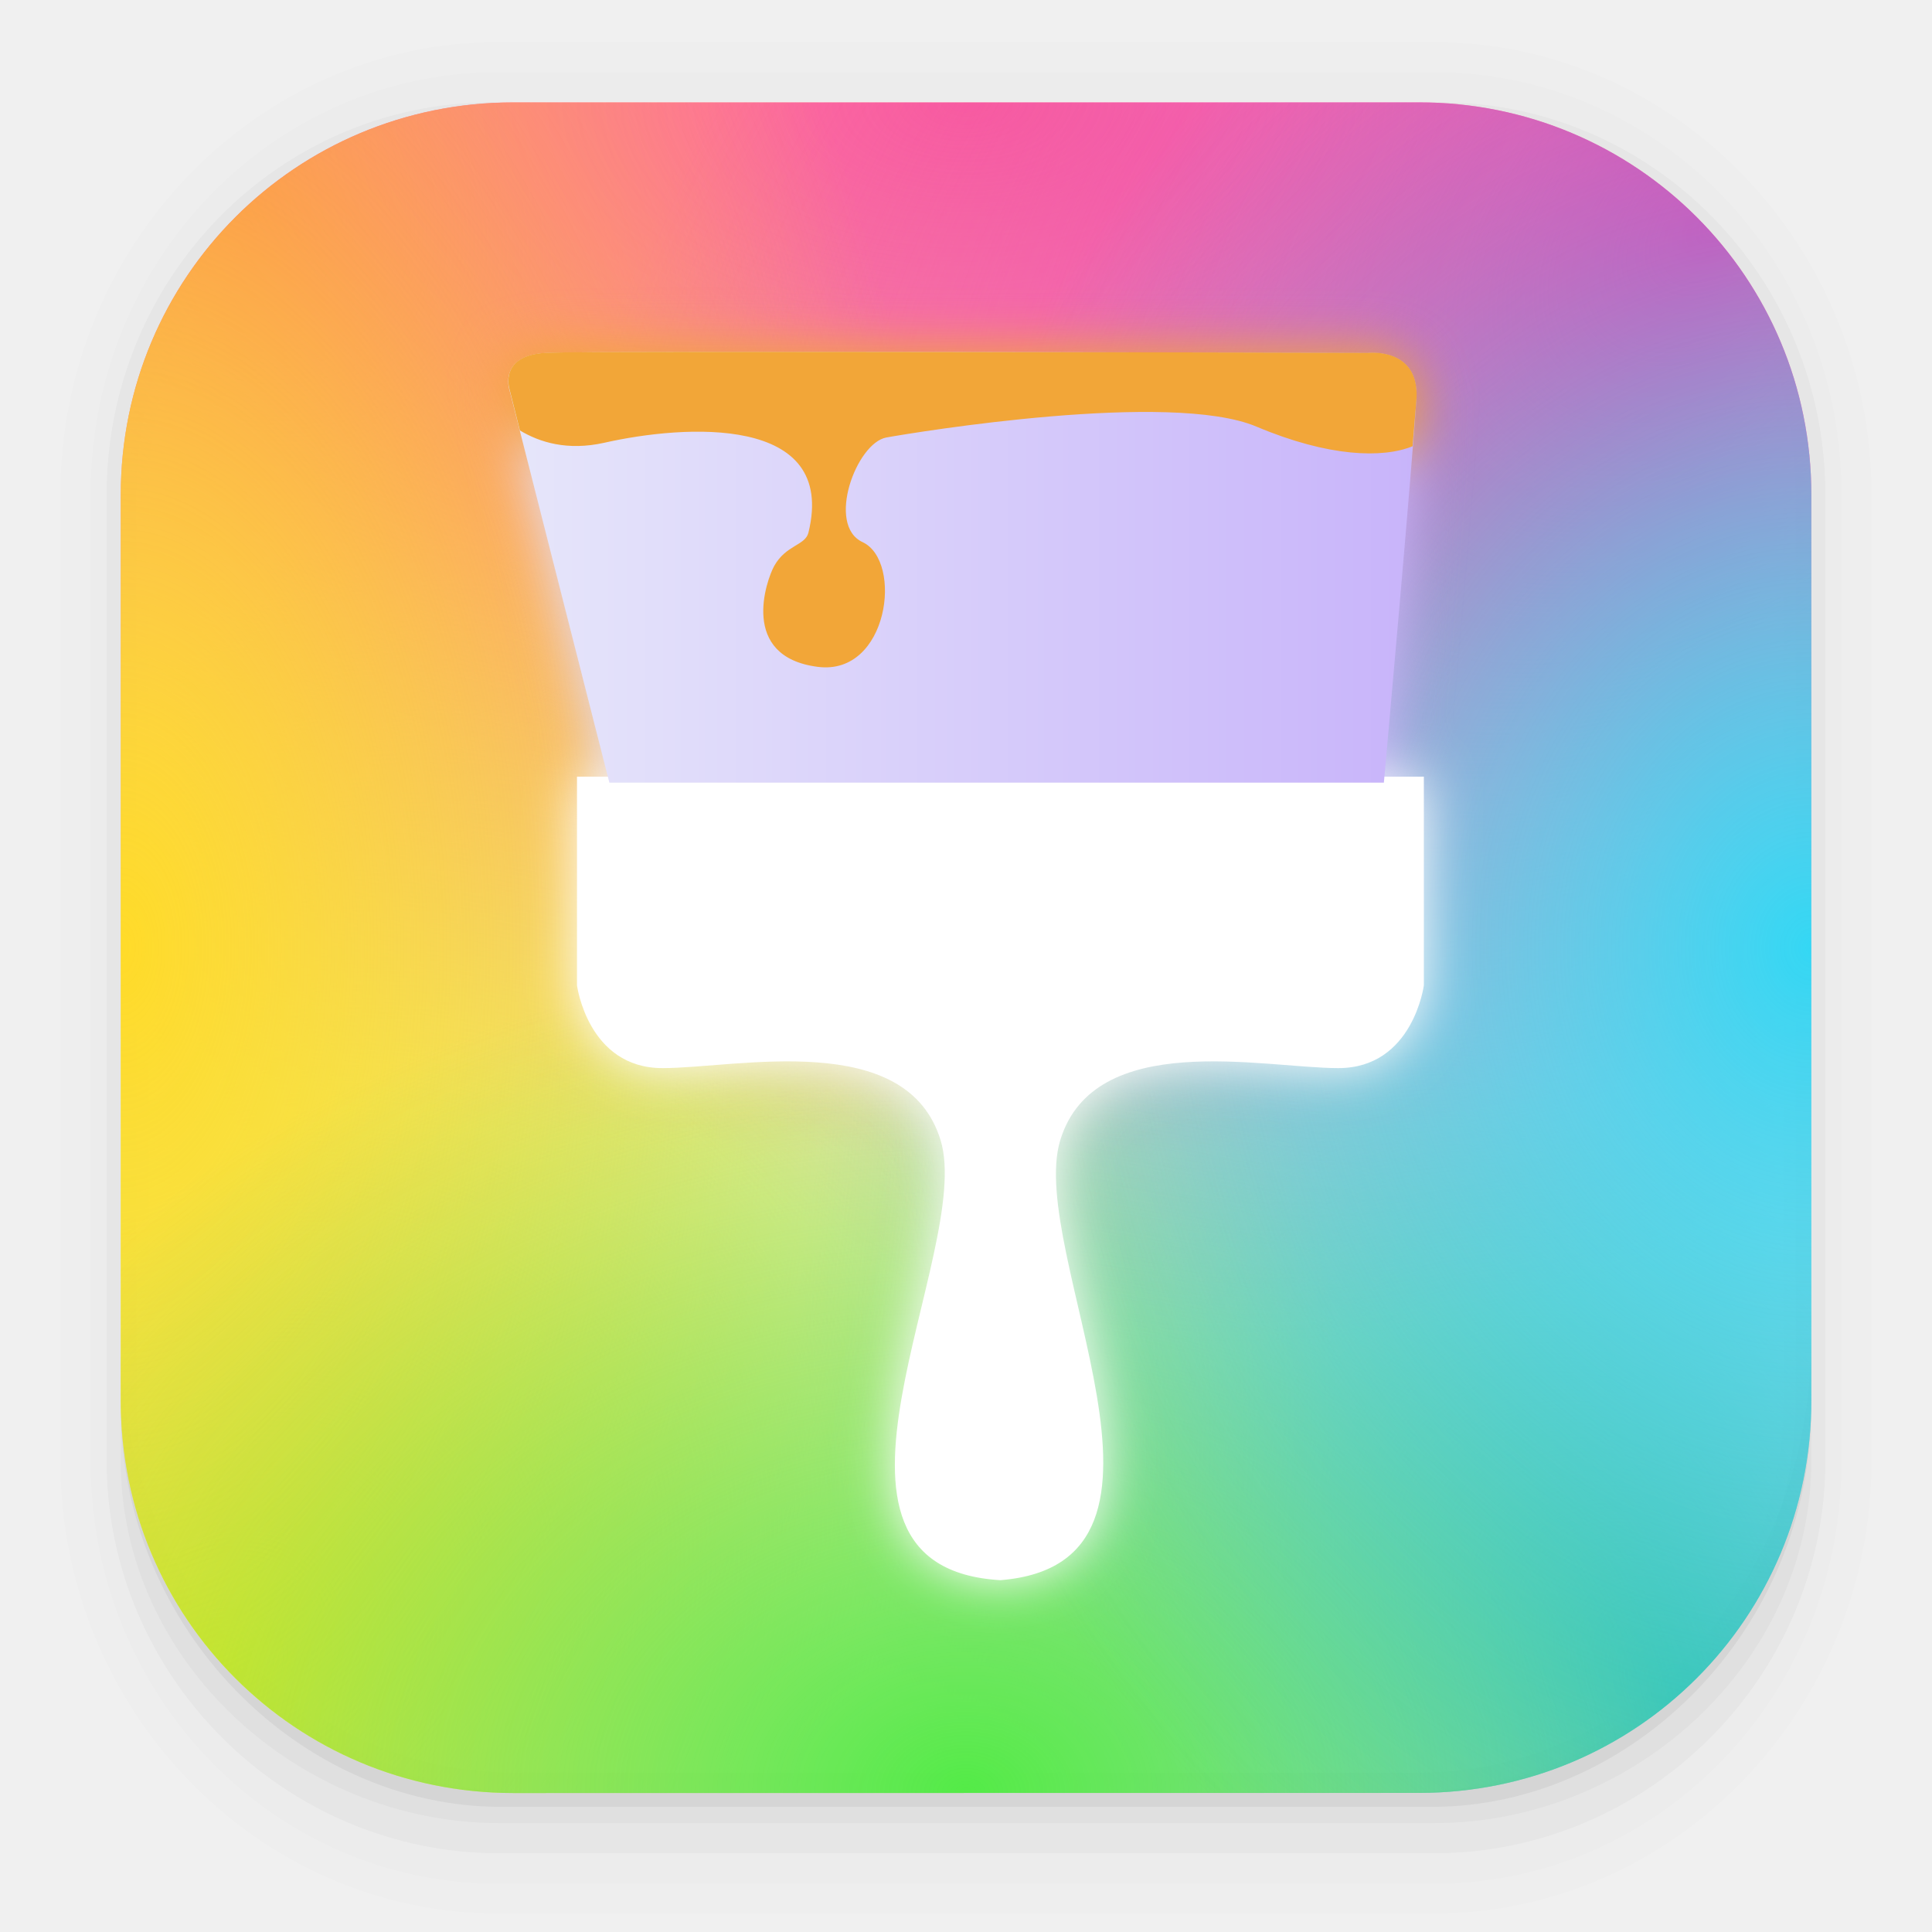
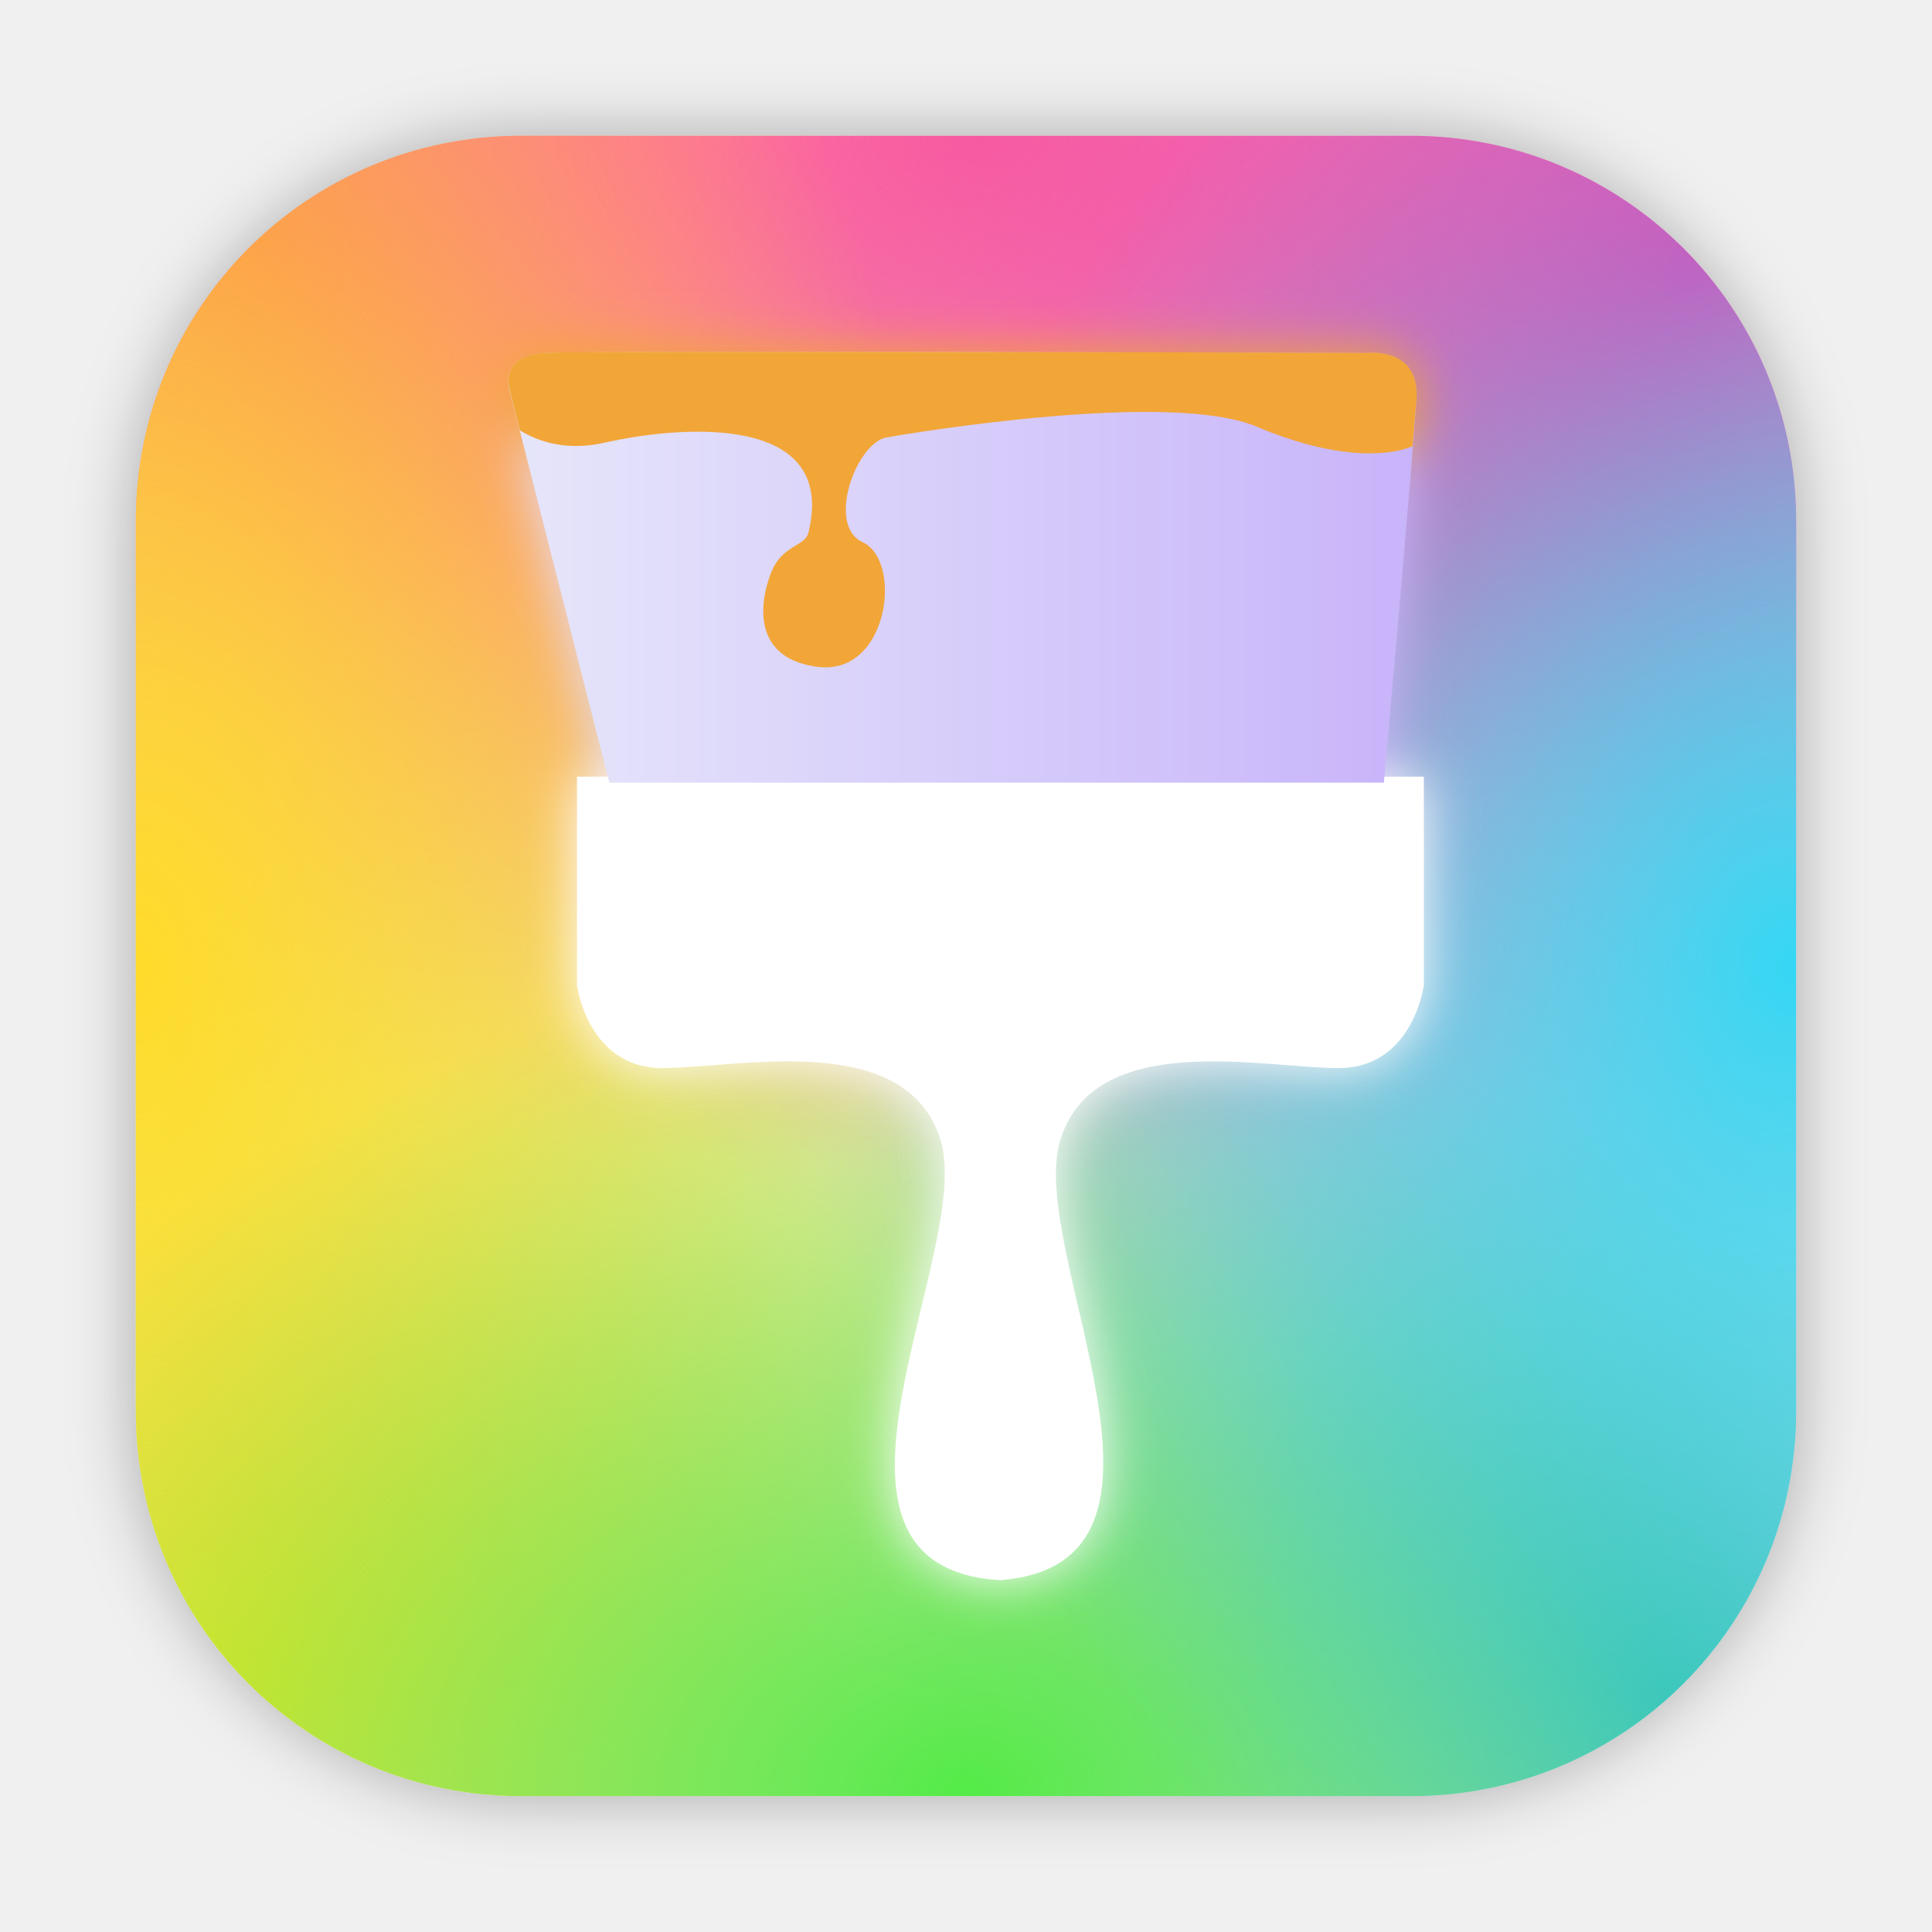
- <svg xmlns="http://www.w3.org/2000/svg" xmlns:xlink="http://www.w3.org/1999/xlink" width="64" height="64" version="1.1" viewBox="0 0 16.933 16.933" id="svg53">
+ <svg xmlns="http://www.w3.org/2000/svg" xmlns:xlink="http://www.w3.org/1999/xlink" id="svg53" viewBox="0 0 16.933 16.933" version="1.1" height="64" width="64">
  <defs id="defs5">
    <clipPath id="a">
-       <path d="m188.97 44c72.649 0 83.031 10.357 83.031 82.938v58.125c0 72.581-10.383 82.938-83.031 82.938h-73.938c-72.649 0-83.031-10.357-83.031-82.938v-58.125c0-72.581 10.383-82.938 83.031-82.938z" fill="#8c59d9" id="path2" />
+       <path id="path2" fill="#8c59d9" d="m188.97 44c72.649 0 83.031 10.357 83.031 82.938v58.125c0 72.581-10.383 82.938-83.031 82.938h-73.938c-72.649 0-83.031-10.357-83.031-82.938v-58.125c0-72.581 10.383-82.938 83.031-82.938z" />
    </clipPath>
-     <linearGradient gradientUnits="userSpaceOnUse" gradientTransform="matrix(1.0799,0,0,1.0799,-1.054245,-1.185925)" y2="15.61" y1="7.673" x2="11.377" x1="11.377" id="linearGradient1065">
-       <stop id="stop882" offset="0" stop-color="#fff" />
-       <stop id="stop884" offset="1" stop-color="#dff1ed" />
+     <linearGradient id="linearGradient1065" x1="11.377" x2="11.377" y1="7.673" y2="15.61" gradientTransform="matrix(1.0799,0,0,1.0799,-1.054245,-1.185925)" gradientUnits="userSpaceOnUse">
+       <stop stop-color="#fff" offset="0" id="stop882" />
+       <stop stop-color="#dff1ed" offset="1" id="stop884" />
    </linearGradient>
-     <linearGradient gradientUnits="userSpaceOnUse" gradientTransform="translate(3.415155,3.240075)" y2="10.583" y1="16.404" x2="11.641" x1="11.641" id="linearGradient903">
-       <stop id="stop887" offset="0" stop-color="#030707" />
-       <stop id="stop889" offset="1" stop-color="#283e48" />
+     <linearGradient id="linearGradient903" x1="11.641" x2="11.641" y1="16.404" y2="10.583" gradientTransform="translate(3.415155,3.240075)" gradientUnits="userSpaceOnUse">
+       <stop stop-color="#030707" offset="0" id="stop887" />
+       <stop stop-color="#283e48" offset="1" id="stop889" />
    </linearGradient>
-     <radialGradient gradientUnits="userSpaceOnUse" gradientTransform="matrix(1.3274,-6.5371e-8,7.7171e-8,0.99996,-2.801445,14.65537)" r="7.409" cy="1.058" cx="8.466" id="radialGradient949-3">
-       <stop id="stop892" offset="0" stop-color="#53eb47" />
-       <stop id="stop894" offset="1" stop-opacity="0" stop-color="#72cb6b" />
+     <radialGradient id="radialGradient949-3" cx="8.466" cy="1.058" r="7.409" gradientTransform="matrix(1.3274,-6.5371e-8,7.7171e-8,0.99996,-2.772,14.65537)" gradientUnits="userSpaceOnUse">
+       <stop stop-color="#53eb47" offset="0" id="stop892" />
+       <stop stop-color="#72cb6b" stop-opacity="0" offset="1" id="stop894" />
    </radialGradient>
-     <radialGradient gradientUnits="userSpaceOnUse" gradientTransform="matrix(6.5371e-8,1.7918,-0.99996,1.0417e-7,2.087155,-6.864925)" r="7.409" cy="1.058" cx="8.466" id="radialGradient959-6">
-       <stop id="stop897" offset="0" stop-color="#ffdb29" />
-       <stop id="stop899" offset="1" stop-opacity="0" stop-color="#f9da3e" />
+     <radialGradient id="radialGradient959-6" cx="8.466" cy="1.058" r="7.409" gradientTransform="matrix(6.5371e-8,1.7918,-0.99996,1.0417e-7,2.1166,-6.864925)" gradientUnits="userSpaceOnUse">
+       <stop stop-color="#ffdb29" offset="0" id="stop897" />
+       <stop stop-color="#f9da3e" stop-opacity="0" offset="1" id="stop899" />
    </radialGradient>
-     <radialGradient gradientUnits="userSpaceOnUse" gradientTransform="matrix(-0.68685,-0.77843,1.2142,-1.0714,16.32355,3.397675)" r="7.409" cy="-3.8191e-5" cx="1.852" id="radialGradient907-7">
-       <stop id="stop902" offset="0" stop-color="#ff29b0" />
-       <stop id="stop904" offset="1" stop-opacity="0" stop-color="#d462aa" />
+     <radialGradient id="radialGradient907-7" cx="1.852" cy="-3.8191e-5" r="7.409" gradientTransform="matrix(-0.68685,-0.77843,1.2142,-1.0714,16.353,3.397675)" gradientUnits="userSpaceOnUse">
+       <stop stop-color="#ff29b0" offset="0" id="stop902" />
+       <stop stop-color="#d462aa" stop-opacity="0" offset="1" id="stop904" />
    </radialGradient>
-     <radialGradient gradientUnits="userSpaceOnUse" gradientTransform="matrix(-2.1991,8.1711e-8,-1.2786e-7,-1.2499,27.05655,2.220575)" r="7.409" cy="1.058" cx="8.466" id="radialGradient901-5">
-       <stop id="stop907" offset="0" stop-color="#ff5c9e" />
-       <stop id="stop909" offset="1" stop-opacity="0" stop-color="#f566a0" />
+     <radialGradient id="radialGradient901-5" cx="8.466" cy="1.058" r="7.409" gradientTransform="matrix(-2.1991,8.1711e-8,-1.2786e-7,-1.2499,27.086,2.220575)" gradientUnits="userSpaceOnUse">
+       <stop stop-color="#ff5c9e" offset="0" id="stop907" />
+       <stop stop-color="#f566a0" stop-opacity="0" offset="1" id="stop909" />
    </radialGradient>
-     <radialGradient gradientUnits="userSpaceOnUse" gradientTransform="matrix(0.83599,0.80811,-1.0357,1.0714,0.2741754,13.15938)" r="7.409" cy="-3.8191e-5" cx="1.852" id="radialGradient979-3">
-       <stop id="stop912" offset="0" stop-color="#dcff00" />
-       <stop id="stop914" offset="1" stop-opacity="0" stop-color="#c4dc2b" />
+     <radialGradient id="radialGradient979-3" cx="1.852" cy="-3.8191e-5" r="7.409" gradientTransform="matrix(0.83599,0.80811,-1.0357,1.0714,0.30362,13.15938)" gradientUnits="userSpaceOnUse">
+       <stop stop-color="#dcff00" offset="0" id="stop912" />
+       <stop stop-color="#c4dc2b" stop-opacity="0" offset="1" id="stop914" />
    </radialGradient>
-     <radialGradient gradientUnits="userSpaceOnUse" gradientTransform="matrix(0.60515,-0.53792,0.85711,0.96425,13.66656,15.91638)" r="7.409" cy="-3.8191e-5" cx="1.852" id="radialGradient969-5">
-       <stop id="stop917" offset="0" stop-color="#18bdd3" />
-       <stop id="stop919" offset="1" stop-opacity="0" stop-color="#2da8b8" />
+     <radialGradient id="radialGradient969-5" cx="1.852" cy="-3.8191e-5" r="7.409" gradientTransform="matrix(0.60515,-0.53792,0.85711,0.96425,13.696,15.91638)" gradientUnits="userSpaceOnUse">
+       <stop stop-color="#18bdd3" offset="0" id="stop917" />
+       <stop stop-color="#2da8b8" stop-opacity="0" offset="1" id="stop919" />
    </radialGradient>
-     <radialGradient gradientUnits="userSpaceOnUse" gradientTransform="matrix(-0.81195,0.72497,-0.89283,-0.99996,3.590955,0.3486552)" r="7.409" cy="-3.8191e-5" cx="1.852" id="radialGradient989-6">
-       <stop id="stop922" offset="0" stop-color="#ff8100" />
-       <stop id="stop924" offset="1" stop-opacity="0" stop-color="#f69429" />
+     <radialGradient id="radialGradient989-6" cx="1.852" cy="-3.8191e-5" r="7.409" gradientTransform="matrix(-0.81195,0.72497,-0.89283,-0.99996,3.6204,0.3486552)" gradientUnits="userSpaceOnUse">
+       <stop stop-color="#ff8100" offset="0" id="stop922" />
+       <stop stop-color="#f69429" stop-opacity="0" offset="1" id="stop924" />
    </radialGradient>
-     <radialGradient gradientUnits="userSpaceOnUse" gradientTransform="matrix(7.2362e-6,-1.3214,1.1071,6.0712e-6,14.67356,19.49338)" r="7.409" cy="1.058" cx="8.466" id="radialGradient917-2">
-       <stop id="stop927" offset="0" stop-color="#34d7f4" />
-       <stop id="stop929" offset="1" stop-opacity="0" stop-color="#56c7d9" />
+     <radialGradient id="radialGradient917-2" cx="8.466" cy="1.058" r="7.409" gradientTransform="matrix(7.2362e-6,-1.3214,1.1071,6.0712e-6,14.703,19.49338)" gradientUnits="userSpaceOnUse">
+       <stop stop-color="#34d7f4" offset="0" id="stop927" />
+       <stop stop-color="#56c7d9" stop-opacity="0" offset="1" id="stop929" />
    </radialGradient>
-     <filter id="filter2761" x="-.024" y="-.024" width="1.048" height="1.048" color-interpolation-filters="sRGB">
-       <feGaussianBlur stdDeviation="0.146" id="feGaussianBlur891" />
+     <filter color-interpolation-filters="sRGB" height="1.048" width="1.048" y="-.024" x="-.024" id="filter2761">
+       <feGaussianBlur id="feGaussianBlur891" stdDeviation="0.146" />
    </filter>
-     <linearGradient id="linearGradient924" x1="15.223" x2="1.955" y1="281.77" y2="295.04" gradientTransform="translate(-29.39343,-284.8042)" gradientUnits="userSpaceOnUse">
-       <stop stop-color="#643cfa" offset="0" id="stop894-3" />
-       <stop stop-color="#32b4fa" offset=".35" id="stop896" />
-       <stop stop-color="#f03c8c" offset=".713" id="stop898" />
-       <stop stop-color="#ff7832" offset="1" id="stop900" />
+     <linearGradient gradientUnits="userSpaceOnUse" gradientTransform="translate(-29.39343,-284.8042)" y2="295.04" y1="281.77" x2="1.955" x1="15.223" id="linearGradient924">
+       <stop id="stop894-3" offset="0" stop-color="#643cfa" />
+       <stop id="stop896" offset=".35" stop-color="#32b4fa" />
+       <stop id="stop898" offset=".713" stop-color="#f03c8c" />
+       <stop id="stop900" offset="1" stop-color="#ff7832" />
    </linearGradient>
-     <linearGradient id="linearGradient4756" x1="-11.629" x2="-5.425" y1="7.107" y2="7.107" gradientUnits="userSpaceOnUse">
-       <stop stop-color="#e6e6fa" offset="0" id="stop903" />
-       <stop stop-color="#c8b4fa" offset="1" id="stop905" />
+     <linearGradient gradientUnits="userSpaceOnUse" y2="7.107" y1="7.107" x2="-5.425" x1="-11.629" id="linearGradient4756">
+       <stop id="stop903" offset="0" stop-color="#e6e6fa" />
+       <stop id="stop905" offset="1" stop-color="#c8b4fa" />
    </linearGradient>
-     <filter id="filter866" x="-.07" y="-.052" width="1.141" height="1.105" color-interpolation-filters="sRGB">
-       <feGaussianBlur stdDeviation="0.183" id="feGaussianBlur908" />
+     <filter color-interpolation-filters="sRGB" height="1.105" width="1.141" y="-.052" x="-.07" id="filter866">
+       <feGaussianBlur id="feGaussianBlur908" stdDeviation="0.183" />
    </filter>
-     <linearGradient y2="7.107" x2="-5.425" y1="7.107" x1="-11.629" gradientUnits="userSpaceOnUse" id="linearGradient1051" xlink:href="#linearGradient4756" />
-     <linearGradient y2="7.107" x2="-5.425" y1="7.107" x1="-11.629" gradientUnits="userSpaceOnUse" id="linearGradient1053" xlink:href="#linearGradient4756" />
+     <linearGradient xlink:href="#linearGradient4756" id="linearGradient1051" gradientUnits="userSpaceOnUse" x1="-11.629" y1="7.107" x2="-5.425" y2="7.107" />
+     <linearGradient xlink:href="#linearGradient4756" id="linearGradient1053" gradientUnits="userSpaceOnUse" x1="-11.629" y1="7.107" x2="-5.425" y2="7.107" />
+     <filter color-interpolation-filters="sRGB" height="1.048" width="1.048" y="-.024" x="-.024" id="filter2761-36">
+       <feGaussianBlur id="feGaussianBlur4" stdDeviation="0.146" />
+     </filter>
+     <linearGradient gradientUnits="userSpaceOnUse" gradientTransform="translate(0.3138934,-286.1663)" y2="281.24" y1="295.62" x2="1.295" x1="15.883" id="linearGradient924-7">
+       <stop id="stop7" offset="0" stop-color="#643cfa" />
+       <stop id="stop9" offset=".063" stop-color="#4487fa" />
+       <stop id="stop11" offset=".224" stop-color="#32b4fa" />
+       <stop id="stop13" offset=".413" stop-color="#6b8fd8" />
+       <stop id="stop15" offset=".532" stop-color="#ad65b1" />
+       <stop id="stop17" offset=".657" stop-color="#f03c8c" />
+       <stop id="stop19" offset=".799" stop-color="#f65466" />
+       <stop id="stop21" offset="1" stop-color="#ff7832" />
+     </linearGradient>
+     <filter color-interpolation-filters="sRGB" height="1.072" width="1.072" y="-.036" x="-.036" id="filter975">
+       <feGaussianBlur id="feGaussianBlur24" stdDeviation="0.138" />
+     </filter>
+     <linearGradient gradientUnits="userSpaceOnUse" y2="8.518" y1="12.944" x2="8.577" x1="13.004" id="linearGradient985">
+       <stop id="stop27" offset="0" stop-color="#438afa" />
+       <stop id="stop29" offset=".193" stop-color="#39b0f6" />
+       <stop id="stop31" offset=".686" stop-color="#f3467b" />
+       <stop id="stop33" offset="1" stop-color="#fc6c44" />
+     </linearGradient>
+     <clipPath id="a-5">
+       <path d="m188.97 44c72.649 0 83.031 10.357 83.031 82.938v58.125c0 72.581-10.383 82.938-83.031 82.938h-73.938c-72.649 0-83.031-10.357-83.031-82.938v-58.125c0-72.581 10.383-82.938 83.031-82.938z" fill="#8c59d9" id="path2-3" />
+     </clipPath>
+     <radialGradient gradientUnits="userSpaceOnUse" gradientTransform="matrix(1.3274,-6.5371e-8,7.7171e-8,0.99996,-2.772,14.55139)" r="7.409" cy="1.058" cx="8.466" id="radialGradient949-3-1">
+       <stop id="stop892-2" offset="0" stop-color="#53eb47" />
+       <stop id="stop894-7" offset="1" stop-opacity="0" stop-color="#72cb6b" />
+     </radialGradient>
+     <radialGradient gradientUnits="userSpaceOnUse" gradientTransform="matrix(6.5371e-8,1.7918,-0.99996,1.0417e-7,2.1166,-6.96891)" r="7.409" cy="1.058" cx="8.466" id="radialGradient959-6-0">
+       <stop id="stop897-9" offset="0" stop-color="#ffdb29" />
+       <stop id="stop899-3" offset="1" stop-opacity="0" stop-color="#f9da3e" />
+     </radialGradient>
+     <radialGradient gradientUnits="userSpaceOnUse" gradientTransform="matrix(-0.68685,-0.77843,1.2142,-1.0714,16.353,3.29369)" r="7.409" cy="-3.8191e-5" cx="1.852" id="radialGradient907-7-6">
+       <stop id="stop902-0" offset="0" stop-color="#ff29b0" />
+       <stop id="stop904-6" offset="1" stop-opacity="0" stop-color="#d462aa" />
+     </radialGradient>
+     <radialGradient gradientUnits="userSpaceOnUse" gradientTransform="matrix(-2.1991,8.1711e-8,-1.2786e-7,-1.2499,27.086,2.11659)" r="7.409" cy="1.058" cx="8.466" id="radialGradient901-5-2">
+       <stop id="stop907-6" offset="0" stop-color="#ff5c9e" />
+       <stop id="stop909-1" offset="1" stop-opacity="0" stop-color="#f566a0" />
+     </radialGradient>
+     <radialGradient gradientUnits="userSpaceOnUse" gradientTransform="matrix(0.83599,0.80811,-1.0357,1.0714,0.30362,13.05539)" r="7.409" cy="-3.8191e-5" cx="1.852" id="radialGradient979-3-8">
+       <stop id="stop912-7" offset="0" stop-color="#dcff00" />
+       <stop id="stop914-9" offset="1" stop-opacity="0" stop-color="#c4dc2b" />
+     </radialGradient>
+     <radialGradient gradientUnits="userSpaceOnUse" gradientTransform="matrix(0.60515,-0.53792,0.85711,0.96425,13.696,15.81239)" r="7.409" cy="-3.8191e-5" cx="1.852" id="radialGradient969-5-2">
+       <stop id="stop917-0" offset="0" stop-color="#18bdd3" />
+       <stop id="stop919-2" offset="1" stop-opacity="0" stop-color="#2da8b8" />
+     </radialGradient>
+     <radialGradient gradientUnits="userSpaceOnUse" gradientTransform="matrix(-0.81195,0.72497,-0.89283,-0.99996,3.6204,0.24467)" r="7.409" cy="-3.8191e-5" cx="1.852" id="radialGradient989-6-3">
+       <stop id="stop922-7" offset="0" stop-color="#ff8100" />
+       <stop id="stop924-5" offset="1" stop-opacity="0" stop-color="#f69429" />
+     </radialGradient>
+     <radialGradient gradientUnits="userSpaceOnUse" gradientTransform="matrix(7.2362e-6,-1.3214,1.1071,6.0712e-6,14.703,19.38939)" r="7.409" cy="1.058" cx="8.466" id="radialGradient917-2-9">
+       <stop id="stop927-2" offset="0" stop-color="#34d7f4" />
+       <stop id="stop929-2" offset="1" stop-opacity="0" stop-color="#56c7d9" />
+     </radialGradient>
+     <filter id="filter2761-3" x="-.024" y="-.024" width="1.048" height="1.048" color-interpolation-filters="sRGB">
+       <feGaussianBlur stdDeviation="0.146" id="feGaussianBlur891-8" />
+     </filter>
+     <filter id="filter866-3" x="-.07" y="-.052" width="1.141" height="1.105" color-interpolation-filters="sRGB">
+       <feGaussianBlur stdDeviation="0.183" id="feGaussianBlur908-1" />
+     </filter>
+     <filter color-interpolation-filters="sRGB" height="1.048" width="1.048" y="-.024" x="-.024" id="filter2761-7">
+       <feGaussianBlur id="feGaussianBlur2" stdDeviation="0.146" />
+     </filter>
+     <linearGradient gradientUnits="userSpaceOnUse" gradientTransform="translate(58.81987,-4.9486)" y2="16.321" y1="16.321" x2="-16.238" x1="-22.655" id="linearGradient1174">
+       <stop id="stop5" offset="0" stop-color="#0a82f0" />
+       <stop id="stop7-5" offset="1" stop-color="#3250e6" />
+     </linearGradient>
+     <filter style="color-interpolation-filters:sRGB" id="filter1052" x="-0.048" width="1.096" y="-0.048" height="1.096">
+       <feGaussianBlur stdDeviation="0.291" id="feGaussianBlur1054" />
+     </filter>
+     <filter id="filter2761-3-3" x="-.024" y="-.024" width="1.048" height="1.048" color-interpolation-filters="sRGB">
+       <feGaussianBlur stdDeviation="0.146" id="feGaussianBlur895" />
+     </filter>
+     <linearGradient id="linearGradient1195" x1="-9.3" x2="-.932" y1="32.176" y2="32.176" gradientTransform="translate(1.8475,-2.1749)" gradientUnits="userSpaceOnUse">
+       <stop stop-color="#1478e6" offset="0" id="stop898-5" />
+       <stop stop-color="#3c50e6" offset="1" id="stop900-6" />
+     </linearGradient>
  </defs>
-   <g transform="translate(0.02944459)" id="g1011">
-     <path id="path934" fill="#ffffff" d="m 15.846,4.337 c 0,-1.906 -1.534,-3.44 -3.44,-3.44 H 4.469 c -1.906,0 -3.44,1.534 -3.44,3.44 v 7.937 c 0,1.906 1.534,3.44 3.44,3.44 h 7.937 c 1.906,0 3.44,-1.534 3.44,-3.44 z" />
-     <g id="g946" shape-rendering="auto" transform="translate(-0.02944459,-0.1606248)">
-       <path id="path936" style="font-variant-ligatures:normal;font-variant-position:normal;font-variant-caps:normal;font-variant-numeric:normal;font-variant-alternates:normal;font-variant-east-asian:normal;font-feature-settings:normal;font-variation-settings:normal;text-indent:0;text-decoration:none;text-decoration-line:none;text-decoration-style:solid;text-decoration-color:#000000;text-transform:none;text-orientation:mixed;white-space:normal;shape-padding:0;shape-margin:0;inline-size:0;isolation:auto;mix-blend-mode:normal" stop-color="#000000" solid-color="#000000" opacity="0.01" image-rendering="auto" dominant-baseline="auto" color-rendering="auto" color="#000000" d="m 4.369,0.529 c -2.114,0 -3.84,1.784 -3.84,3.968 v 8.467 c 0,2.185 1.726,3.968 3.84,3.968 h 8.194 c 2.114,0 3.84,-1.784 3.84,-3.968 v -8.467 c 0,-2.185 -1.726,-3.968 -3.84,-3.968 z m 0.257,0.521 h 7.681 c 1.844,0 3.329,1.534 3.329,3.44 v 7.937 c 0,1.906 -1.485,3.44 -3.329,3.44 h -7.681 c -1.844,0 -3.329,-1.534 -3.329,-3.44 v -7.937 c 0,-1.906 1.485,-3.44 3.329,-3.44 z" />
-       <path id="path938" style="font-variant-ligatures:normal;font-variant-position:normal;font-variant-caps:normal;font-variant-numeric:normal;font-variant-alternates:normal;font-variant-east-asian:normal;font-feature-settings:normal;font-variation-settings:normal;text-indent:0;text-decoration:none;text-decoration-line:none;text-decoration-style:solid;text-decoration-color:#000000;text-transform:none;text-orientation:mixed;white-space:normal;shape-padding:0;shape-margin:0;inline-size:0;isolation:auto;mix-blend-mode:normal" stop-color="#000000" solid-color="#000000" opacity="0.01" image-rendering="auto" dominant-baseline="auto" color-rendering="auto" color="#000000" d="m 4.359,0.794 c -1.967,0 -3.564,1.653 -3.564,3.688 v 8.5 c 0,2.035 1.597,3.688 3.564,3.688 h 8.216 c 1.967,0 3.564,-1.653 3.564,-3.688 v -8.5 c 0,-2.035 -1.598,-3.688 -3.564,-3.688 z m 0.272,0.256 h 7.672 c 1.842,0 3.325,1.534 3.325,3.44 v 7.937 c 0,1.906 -1.483,3.44 -3.325,3.44 h -7.672 c -1.842,0 -3.325,-1.534 -3.325,-3.44 v -7.937 c 0,-1.906 1.483,-3.44 3.325,-3.44 z" />
-       <path id="path940" style="font-variant-ligatures:normal;font-variant-position:normal;font-variant-caps:normal;font-variant-numeric:normal;font-variant-alternates:normal;font-variant-east-asian:normal;font-feature-settings:normal;font-variation-settings:normal;text-indent:0;text-decoration:none;text-decoration-line:none;text-decoration-style:solid;text-decoration-color:#000000;text-transform:none;text-orientation:mixed;white-space:normal;shape-padding:0;shape-margin:0;inline-size:0;isolation:auto;mix-blend-mode:normal" stop-color="#000000" solid-color="#000000" opacity="0.03" image-rendering="auto" dominant-baseline="auto" color-rendering="auto" color="#000000" d="m 4.31,1.058 c -1.866,0 -3.375,1.538 -3.375,3.439 v 8.467 c 0,1.901 1.57,3.439 3.436,3.439 h 8.2 c 1.866,0 3.427,-1.538 3.427,-3.439 V 4.497 c 0,-1.901 -1.51,-3.439 -3.376,-3.439 h -0.097 c 1.794,0.087 3.214,1.582 3.214,3.432 v 7.937 c 0,1.906 -1.506,3.44 -3.377,3.44 h -7.79 c -1.871,0 -3.377,-1.534 -3.377,-3.44 V 4.49 c 0,-1.85 1.42,-3.345 3.214,-3.432 z" />
-       <path id="path942" style="font-variant-ligatures:normal;font-variant-position:normal;font-variant-caps:normal;font-variant-numeric:normal;font-variant-alternates:normal;font-variant-east-asian:normal;font-feature-settings:normal;font-variation-settings:normal;text-indent:0;text-decoration:none;text-decoration-line:none;text-decoration-style:solid;text-decoration-color:#000000;text-transform:none;text-orientation:mixed;white-space:normal;shape-padding:0;shape-margin:0;inline-size:0;isolation:auto;mix-blend-mode:normal" stop-color="#000000" solid-color="#000000" opacity="0.03" image-rendering="auto" dominant-baseline="auto" color-rendering="auto" color="#000000" d="m 4,46.969 v 2.031 c 0,6.648 5.896,12 12.544,12 h 30.961 c 6.648,0 12.495,-5.352 12.495,-12 V 47.008 C 59.979,54.193 54.19,59.971 47,59.971 H 17.002 C 9.799,59.971 4,54.172 4,46.969 Z" transform="scale(0.26458)" />
-       <path id="path944" style="font-variant-ligatures:normal;font-variant-position:normal;font-variant-caps:normal;font-variant-numeric:normal;font-variant-alternates:normal;font-variant-east-asian:normal;font-feature-settings:normal;font-variation-settings:normal;text-indent:0;text-decoration:none;text-decoration-line:none;text-decoration-style:solid;text-decoration-color:#000000;text-transform:none;text-orientation:mixed;white-space:normal;shape-padding:0;shape-margin:0;inline-size:0;isolation:auto;mix-blend-mode:normal" stop-color="#000000" solid-color="#000000" opacity="0.05" image-rendering="auto" dominant-baseline="auto" color-rendering="auto" color="#000000" d="m 1.058,11.906 v 0.592 c 0,1.939 1.573,3.499 3.332,3.499 h 8.16 c 1.759,0 3.324,-1.561 3.324,-3.499 v -0.581 c -0.006,2.095 -1.537,3.78 -3.439,3.78 H 4.498 c -1.906,0 -3.44,-1.691 -3.44,-3.792 z" />
+   <rect style="opacity:0.3;fill:#000000;fill-opacity:1;stroke-width:0.529;stroke-linecap:round;filter:url(#filter1052)" id="rect1042" width="14.552" height="14.552" x="1.191" y="1.191" ry="3.44" />
+   <g id="g1077" transform="matrix(0.9821081,0,0,0.9821081,0.151433,0.4113086)">
+     <path id="path934-9" fill="#ffffff" d="m 15.875,4.233 c 0,-1.906 -1.534,-3.44 -3.44,-3.44 H 4.498 c -1.906,0 -3.44,1.534 -3.44,3.44 v 7.937 c 0,1.906 1.534,3.44 3.44,3.44 h 7.937 c 1.906,0 3.44,-1.534 3.44,-3.44 z" />
+     <path id="path948-4" fill="url(#radialGradient989-6)" d="m 1.058,12.17 c 0,1.906 1.534,3.44 3.44,3.44 h 7.937 c 1.906,0 3.44,-1.534 3.44,-3.44 v -7.937 c 0,-1.906 -1.534,-3.44 -3.44,-3.44 H 4.498 c -1.906,0 -3.44,1.534 -3.44,3.44 z" style="fill:url(#radialGradient989-6-3)" />
+     <path id="path950-7" fill="url(#radialGradient969-5)" d="m 15.875,4.233 c 0,-1.906 -1.534,-3.44 -3.44,-3.44 H 4.498 c -1.906,0 -3.44,1.534 -3.44,3.44 v 7.937 c 0,1.906 1.534,3.44 3.44,3.44 h 7.937 c 1.906,0 3.44,-1.534 3.44,-3.44 z" style="fill:url(#radialGradient969-5-2)" />
+     <path id="path952-8" fill="url(#radialGradient979-3)" d="m 12.435,15.61 c 1.906,0 3.44,-1.534 3.44,-3.44 v -7.937 c 0,-1.906 -1.534,-3.44 -3.44,-3.44 H 4.498 c -1.906,0 -3.44,1.534 -3.44,3.44 v 7.937 c 0,1.906 1.534,3.44 3.44,3.44 z" style="fill:url(#radialGradient979-3-8)" />
+     <path id="path954-4" fill="url(#radialGradient901-5)" d="m 4.498,0.793 c -1.906,0 -3.44,1.534 -3.44,3.44 v 7.937 c 0,1.906 1.534,3.44 3.44,3.44 h 7.937 c 1.906,0 3.44,-1.534 3.44,-3.44 v -7.937 c 0,-1.906 -1.534,-3.44 -3.44,-3.44 z" style="fill:url(#radialGradient901-5-2)" />
+     <path id="path956-5" fill="url(#radialGradient907-7)" d="m 4.498,0.793 c -1.906,0 -3.44,1.534 -3.44,3.44 v 7.937 c 0,1.906 1.534,3.44 3.44,3.44 h 7.937 c 1.906,0 3.44,-1.534 3.44,-3.44 v -7.937 c 0,-1.906 -1.534,-3.44 -3.44,-3.44 z" style="fill:url(#radialGradient907-7-6)" />
+     <path id="path958-0" fill="url(#radialGradient959-6)" d="m 1.058,12.17 c 0,1.906 1.534,3.44 3.44,3.44 h 7.937 c 1.906,0 3.44,-1.534 3.44,-3.44 v -7.937 c 0,-1.906 -1.534,-3.44 -3.44,-3.44 H 4.498 c -1.906,0 -3.44,1.534 -3.44,3.44 z" style="fill:url(#radialGradient959-6-0)" />
+     <path id="path960-3" fill="url(#radialGradient949-3)" d="m 12.435,15.61 c 1.906,0 3.44,-1.534 3.44,-3.44 v -7.937 c 0,-1.906 -1.534,-3.44 -3.44,-3.44 H 4.498 c -1.906,0 -3.44,1.534 -3.44,3.44 v 7.937 c 0,1.906 1.534,3.44 3.44,3.44 z" style="fill:url(#radialGradient949-3-1)" />
+     <path id="path962-6" fill="url(#radialGradient917-2)" d="m 15.875,4.233 c 0,-1.906 -1.534,-3.44 -3.44,-3.44 H 4.498 c -1.906,0 -3.44,1.534 -3.44,3.44 v 7.937 c 0,1.906 1.534,3.44 3.44,3.44 h 7.937 c 1.906,0 3.44,-1.534 3.44,-3.44 z" style="fill:url(#radialGradient917-2-9)" />
+   </g>
+   <g id="g1049" transform="translate(29.26158,4.500268)">
+     <g transform="matrix(1.283,0,0,1.283,-9.886169,-8.647579)" filter="url(#filter866)" id="g1039">
+       <path d="m -11.16,8.538 v 1.426 c 0,0 0.074,0.565 0.584,0.565 0.51,0 1.668,-0.269 1.9,0.493 0.232,0.762 -1.077,2.918 0.408,3.005 1.444,-0.114 0.177,-2.243 0.409,-3.005 0.232,-0.762 1.39,-0.493 1.9,-0.493 0.51,0 0.584,-0.565 0.584,-0.565 V 8.538 h -2.892 z" fill="#ffffff" id="path1033" />
+       <path style="fill:url(#linearGradient1051)" d="m -10.939,8.579 -0.684,-2.689 c 0,0 -0.07,-0.228 0.246,-0.246 0.316,-0.018 5.618,0 5.618,0 0,0 0.351,-0.041 0.333,0.31 -0.018,0.351 -0.222,2.625 -0.222,2.625 z" fill="url(#linearGradient4756)" id="path1035" />
+       <path d="m -8.449,5.637 c -1.365,-0.002 -2.77,-0.003 -2.928,0.006 -0.316,0.018 -0.245,0.245 -0.245,0.245 l 0.072,0.285 c 0.133,0.08 0.323,0.141 0.577,0.084 0.544,-0.123 1.593,-0.196 1.394,0.614 -0.022,0.089 -0.153,0.083 -0.234,0.228 -0.052,0.094 -0.241,0.62 0.298,0.689 0.483,0.062 0.584,-0.722 0.306,-0.852 -0.25,-0.116 -0.043,-0.678 0.163,-0.715 0.207,-0.037 1.941,-0.322 2.528,-0.074 0.493,0.208 0.862,0.217 1.066,0.134 0.006,-0.083 0.025,-0.288 0.027,-0.328 0.018,-0.351 -0.333,-0.31 -0.333,-0.31 0,0 -1.326,-0.004 -2.691,-0.006 z" fill="#f2a638" id="path1037" />
    </g>
-     <path id="path948" fill="url(#radialGradient989-6)" d="m 1.029,12.274 c 0,1.906 1.534,3.44 3.44,3.44 h 7.937 c 1.906,0 3.44,-1.534 3.44,-3.44 V 4.338 c 0,-1.906 -1.534,-3.44 -3.44,-3.44 H 4.469 c -1.906,0 -3.44,1.534 -3.44,3.44 z" style="fill:url(#radialGradient989-6)" />
-     <path id="path950" fill="url(#radialGradient969-5)" d="m 15.846,4.337 c 0,-1.906 -1.534,-3.44 -3.44,-3.44 H 4.469 c -1.906,0 -3.44,1.534 -3.44,3.44 v 7.937 c 0,1.906 1.534,3.44 3.44,3.44 h 7.937 c 1.906,0 3.44,-1.534 3.44,-3.44 z" style="fill:url(#radialGradient969-5)" />
-     <path id="path952" fill="url(#radialGradient979-3)" d="m 12.406,15.714 c 1.906,0 3.44,-1.534 3.44,-3.44 V 4.338 c 0,-1.906 -1.534,-3.44 -3.44,-3.44 H 4.469 c -1.906,0 -3.44,1.534 -3.44,3.44 v 7.937 c 0,1.906 1.534,3.44 3.44,3.44 z" style="fill:url(#radialGradient979-3)" />
-     <path id="path954" fill="url(#radialGradient901-5)" d="m 4.469,0.897 c -1.906,0 -3.44,1.534 -3.44,3.44 v 7.937 c 0,1.906 1.534,3.44 3.44,3.44 h 7.937 c 1.906,0 3.44,-1.534 3.44,-3.44 V 4.337 c 0,-1.906 -1.534,-3.44 -3.44,-3.44 z" style="fill:url(#radialGradient901-5)" />
-     <path id="path956" fill="url(#radialGradient907-7)" d="m 4.469,0.897 c -1.906,0 -3.44,1.534 -3.44,3.44 v 7.937 c 0,1.906 1.534,3.44 3.44,3.44 h 7.937 c 1.906,0 3.44,-1.534 3.44,-3.44 V 4.337 c 0,-1.906 -1.534,-3.44 -3.44,-3.44 z" style="fill:url(#radialGradient907-7)" />
-     <path id="path958" fill="url(#radialGradient959-6)" d="m 1.029,12.274 c 0,1.906 1.534,3.44 3.44,3.44 h 7.937 c 1.906,0 3.44,-1.534 3.44,-3.44 V 4.338 c 0,-1.906 -1.534,-3.44 -3.44,-3.44 H 4.469 c -1.906,0 -3.44,1.534 -3.44,3.44 z" style="fill:url(#radialGradient959-6)" />
-     <path id="path960" fill="url(#radialGradient949-3)" d="m 12.406,15.714 c 1.906,0 3.44,-1.534 3.44,-3.44 V 4.338 c 0,-1.906 -1.534,-3.44 -3.44,-3.44 H 4.469 c -1.906,0 -3.44,1.534 -3.44,3.44 v 7.937 c 0,1.906 1.534,3.44 3.44,3.44 z" style="fill:url(#radialGradient949-3)" />
-     <path id="path962" fill="url(#radialGradient917-2)" d="m 15.846,4.337 c 0,-1.906 -1.534,-3.44 -3.44,-3.44 H 4.469 c -1.906,0 -3.44,1.534 -3.44,3.44 v 7.937 c 0,1.906 1.534,3.44 3.44,3.44 h 7.937 c 1.906,0 3.44,-1.534 3.44,-3.44 z" style="fill:url(#radialGradient917-2)" />
-   </g>
-   <g transform="translate(29.26158,4.500268)" id="g1049">
-     <g id="g1039" filter="url(#filter866)" transform="matrix(1.283,0,0,1.283,-9.886169,-8.647579)">
-       <path id="path1033" fill="#ffffff" d="m -11.16,8.538 v 1.426 c 0,0 0.074,0.565 0.584,0.565 0.51,0 1.668,-0.269 1.9,0.493 0.232,0.762 -1.077,2.918 0.408,3.005 1.444,-0.114 0.177,-2.243 0.409,-3.005 0.232,-0.762 1.39,-0.493 1.9,-0.493 0.51,0 0.584,-0.565 0.584,-0.565 V 8.538 h -2.892 z" />
-       <path id="path1035" fill="url(#linearGradient4756)" d="m -10.939,8.579 -0.684,-2.689 c 0,0 -0.07,-0.228 0.246,-0.246 0.316,-0.018 5.618,0 5.618,0 0,0 0.351,-0.041 0.333,0.31 -0.018,0.351 -0.222,2.625 -0.222,2.625 z" style="fill:url(#linearGradient1051)" />
-       <path id="path1037" fill="#f2a638" d="m -8.449,5.637 c -1.365,-0.002 -2.77,-0.003 -2.928,0.006 -0.316,0.018 -0.245,0.245 -0.245,0.245 l 0.072,0.285 c 0.133,0.08 0.323,0.141 0.577,0.084 0.544,-0.123 1.593,-0.196 1.394,0.614 -0.022,0.089 -0.153,0.083 -0.234,0.228 -0.052,0.094 -0.241,0.62 0.298,0.689 0.483,0.062 0.584,-0.722 0.306,-0.852 -0.25,-0.116 -0.043,-0.678 0.163,-0.715 0.207,-0.037 1.941,-0.322 2.528,-0.074 0.493,0.208 0.862,0.217 1.066,0.134 0.006,-0.083 0.025,-0.288 0.027,-0.328 0.018,-0.351 -0.333,-0.31 -0.333,-0.31 0,0 -1.326,-0.004 -2.691,-0.006 z" />
-     </g>
-     <g id="g1047" transform="matrix(1.283,0,0,1.283,-9.886169,-8.647579)">
-       <path id="path1041" fill="#ffffff" d="m -11.16,8.538 v 1.426 c 0,0 0.074,0.565 0.584,0.565 0.51,0 1.668,-0.269 1.9,0.493 0.232,0.762 -1.077,2.918 0.408,3.005 1.444,-0.114 0.177,-2.243 0.409,-3.005 0.232,-0.762 1.39,-0.493 1.9,-0.493 0.51,0 0.584,-0.565 0.584,-0.565 V 8.538 h -2.892 z" />
-       <path id="path1043" fill="url(#linearGradient4756)" d="m -10.939,8.579 -0.684,-2.689 c 0,0 -0.07,-0.228 0.246,-0.246 0.316,-0.018 5.618,0 5.618,0 0,0 0.351,-0.041 0.333,0.31 -0.018,0.351 -0.222,2.625 -0.222,2.625 z" style="fill:url(#linearGradient1053)" />
-       <path id="path1045" fill="#f2a638" d="m -8.449,5.637 c -1.365,-0.002 -2.77,-0.003 -2.928,0.006 -0.316,0.018 -0.245,0.245 -0.245,0.245 l 0.072,0.285 c 0.133,0.08 0.323,0.141 0.577,0.084 0.544,-0.123 1.593,-0.196 1.394,0.614 -0.022,0.089 -0.153,0.083 -0.234,0.228 -0.052,0.094 -0.241,0.62 0.298,0.689 0.483,0.062 0.584,-0.722 0.306,-0.852 -0.25,-0.116 -0.043,-0.678 0.163,-0.715 0.207,-0.037 1.941,-0.322 2.528,-0.074 0.493,0.208 0.862,0.217 1.066,0.134 0.006,-0.083 0.025,-0.288 0.027,-0.328 0.018,-0.351 -0.333,-0.31 -0.333,-0.31 0,0 -1.326,-0.004 -2.691,-0.006 z" />
+     <g transform="matrix(1.283,0,0,1.283,-9.886169,-8.647579)" id="g1047">
+       <path d="m -11.16,8.538 v 1.426 c 0,0 0.074,0.565 0.584,0.565 0.51,0 1.668,-0.269 1.9,0.493 0.232,0.762 -1.077,2.918 0.408,3.005 1.444,-0.114 0.177,-2.243 0.409,-3.005 0.232,-0.762 1.39,-0.493 1.9,-0.493 0.51,0 0.584,-0.565 0.584,-0.565 V 8.538 h -2.892 z" fill="#ffffff" id="path1041" />
+       <path style="fill:url(#linearGradient1053)" d="m -10.939,8.579 -0.684,-2.689 c 0,0 -0.07,-0.228 0.246,-0.246 0.316,-0.018 5.618,0 5.618,0 0,0 0.351,-0.041 0.333,0.31 -0.018,0.351 -0.222,2.625 -0.222,2.625 z" fill="url(#linearGradient4756)" id="path1043" />
+       <path d="m -8.449,5.637 c -1.365,-0.002 -2.77,-0.003 -2.928,0.006 -0.316,0.018 -0.245,0.245 -0.245,0.245 l 0.072,0.285 c 0.133,0.08 0.323,0.141 0.577,0.084 0.544,-0.123 1.593,-0.196 1.394,0.614 -0.022,0.089 -0.153,0.083 -0.234,0.228 -0.052,0.094 -0.241,0.62 0.298,0.689 0.483,0.062 0.584,-0.722 0.306,-0.852 -0.25,-0.116 -0.043,-0.678 0.163,-0.715 0.207,-0.037 1.941,-0.322 2.528,-0.074 0.493,0.208 0.862,0.217 1.066,0.134 0.006,-0.083 0.025,-0.288 0.027,-0.328 0.018,-0.351 -0.333,-0.31 -0.333,-0.31 0,0 -1.326,-0.004 -2.691,-0.006 z" fill="#f2a638" id="path1045" />
    </g>
  </g>
</svg>
